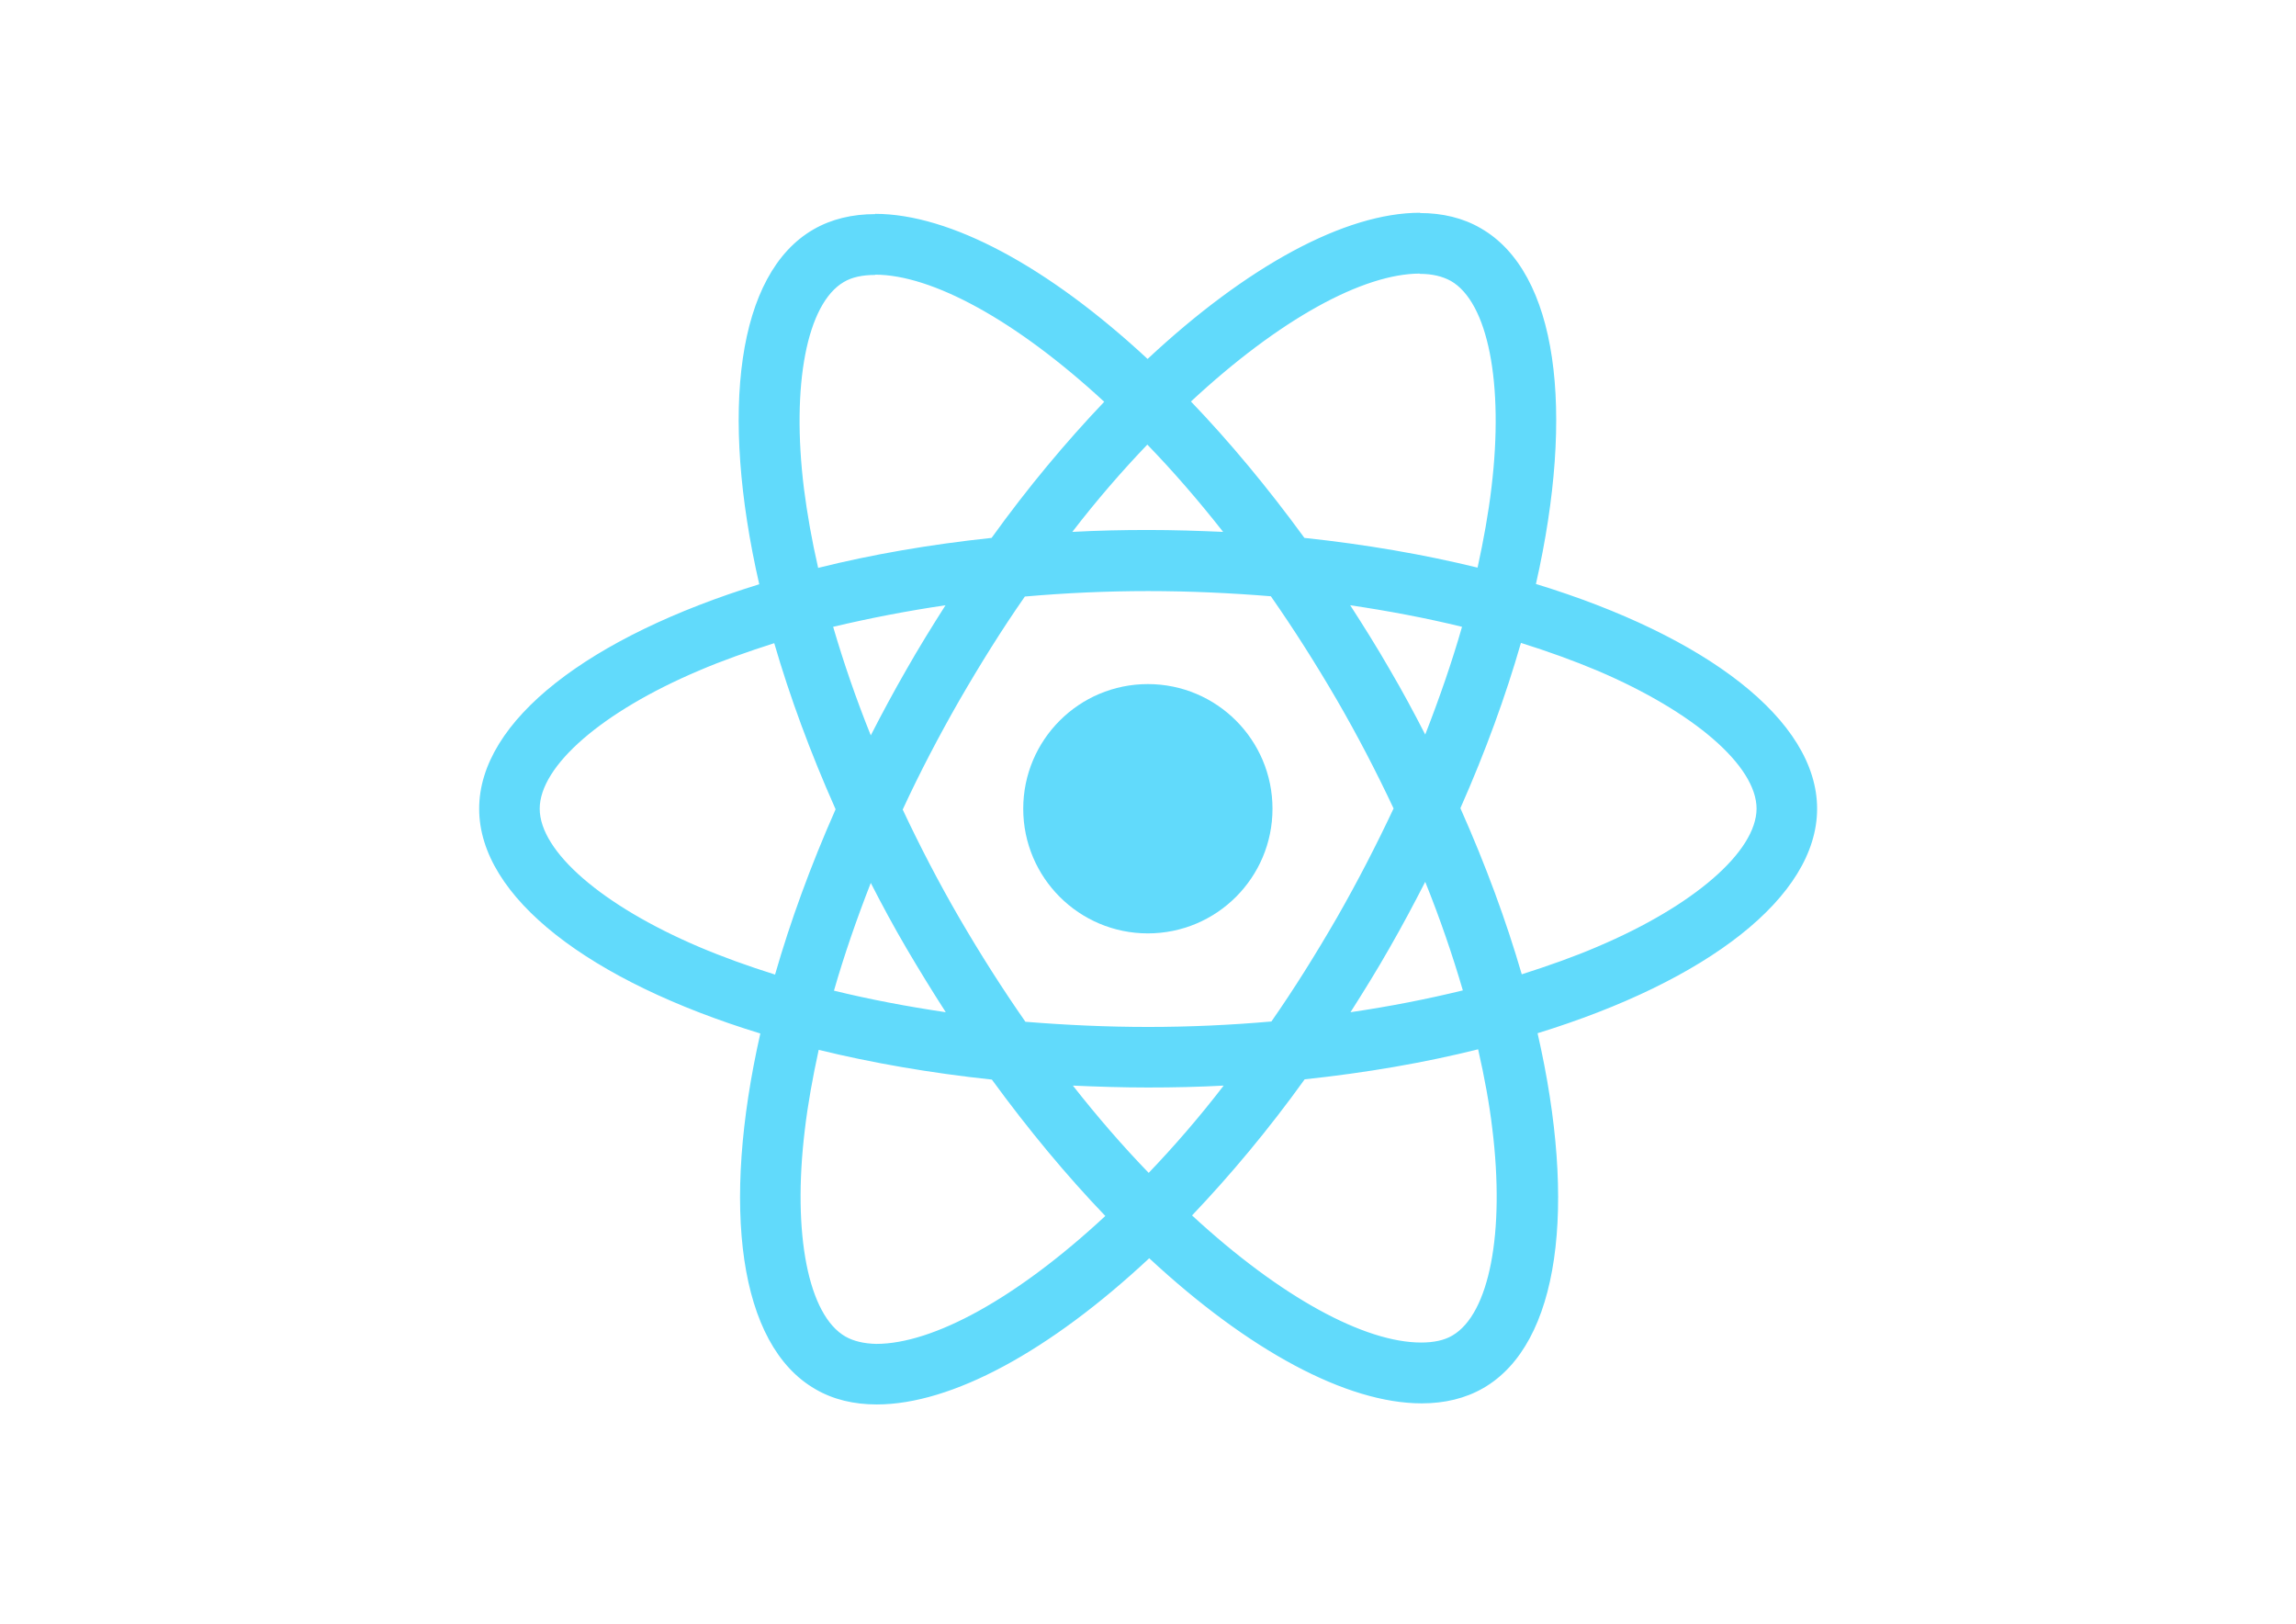
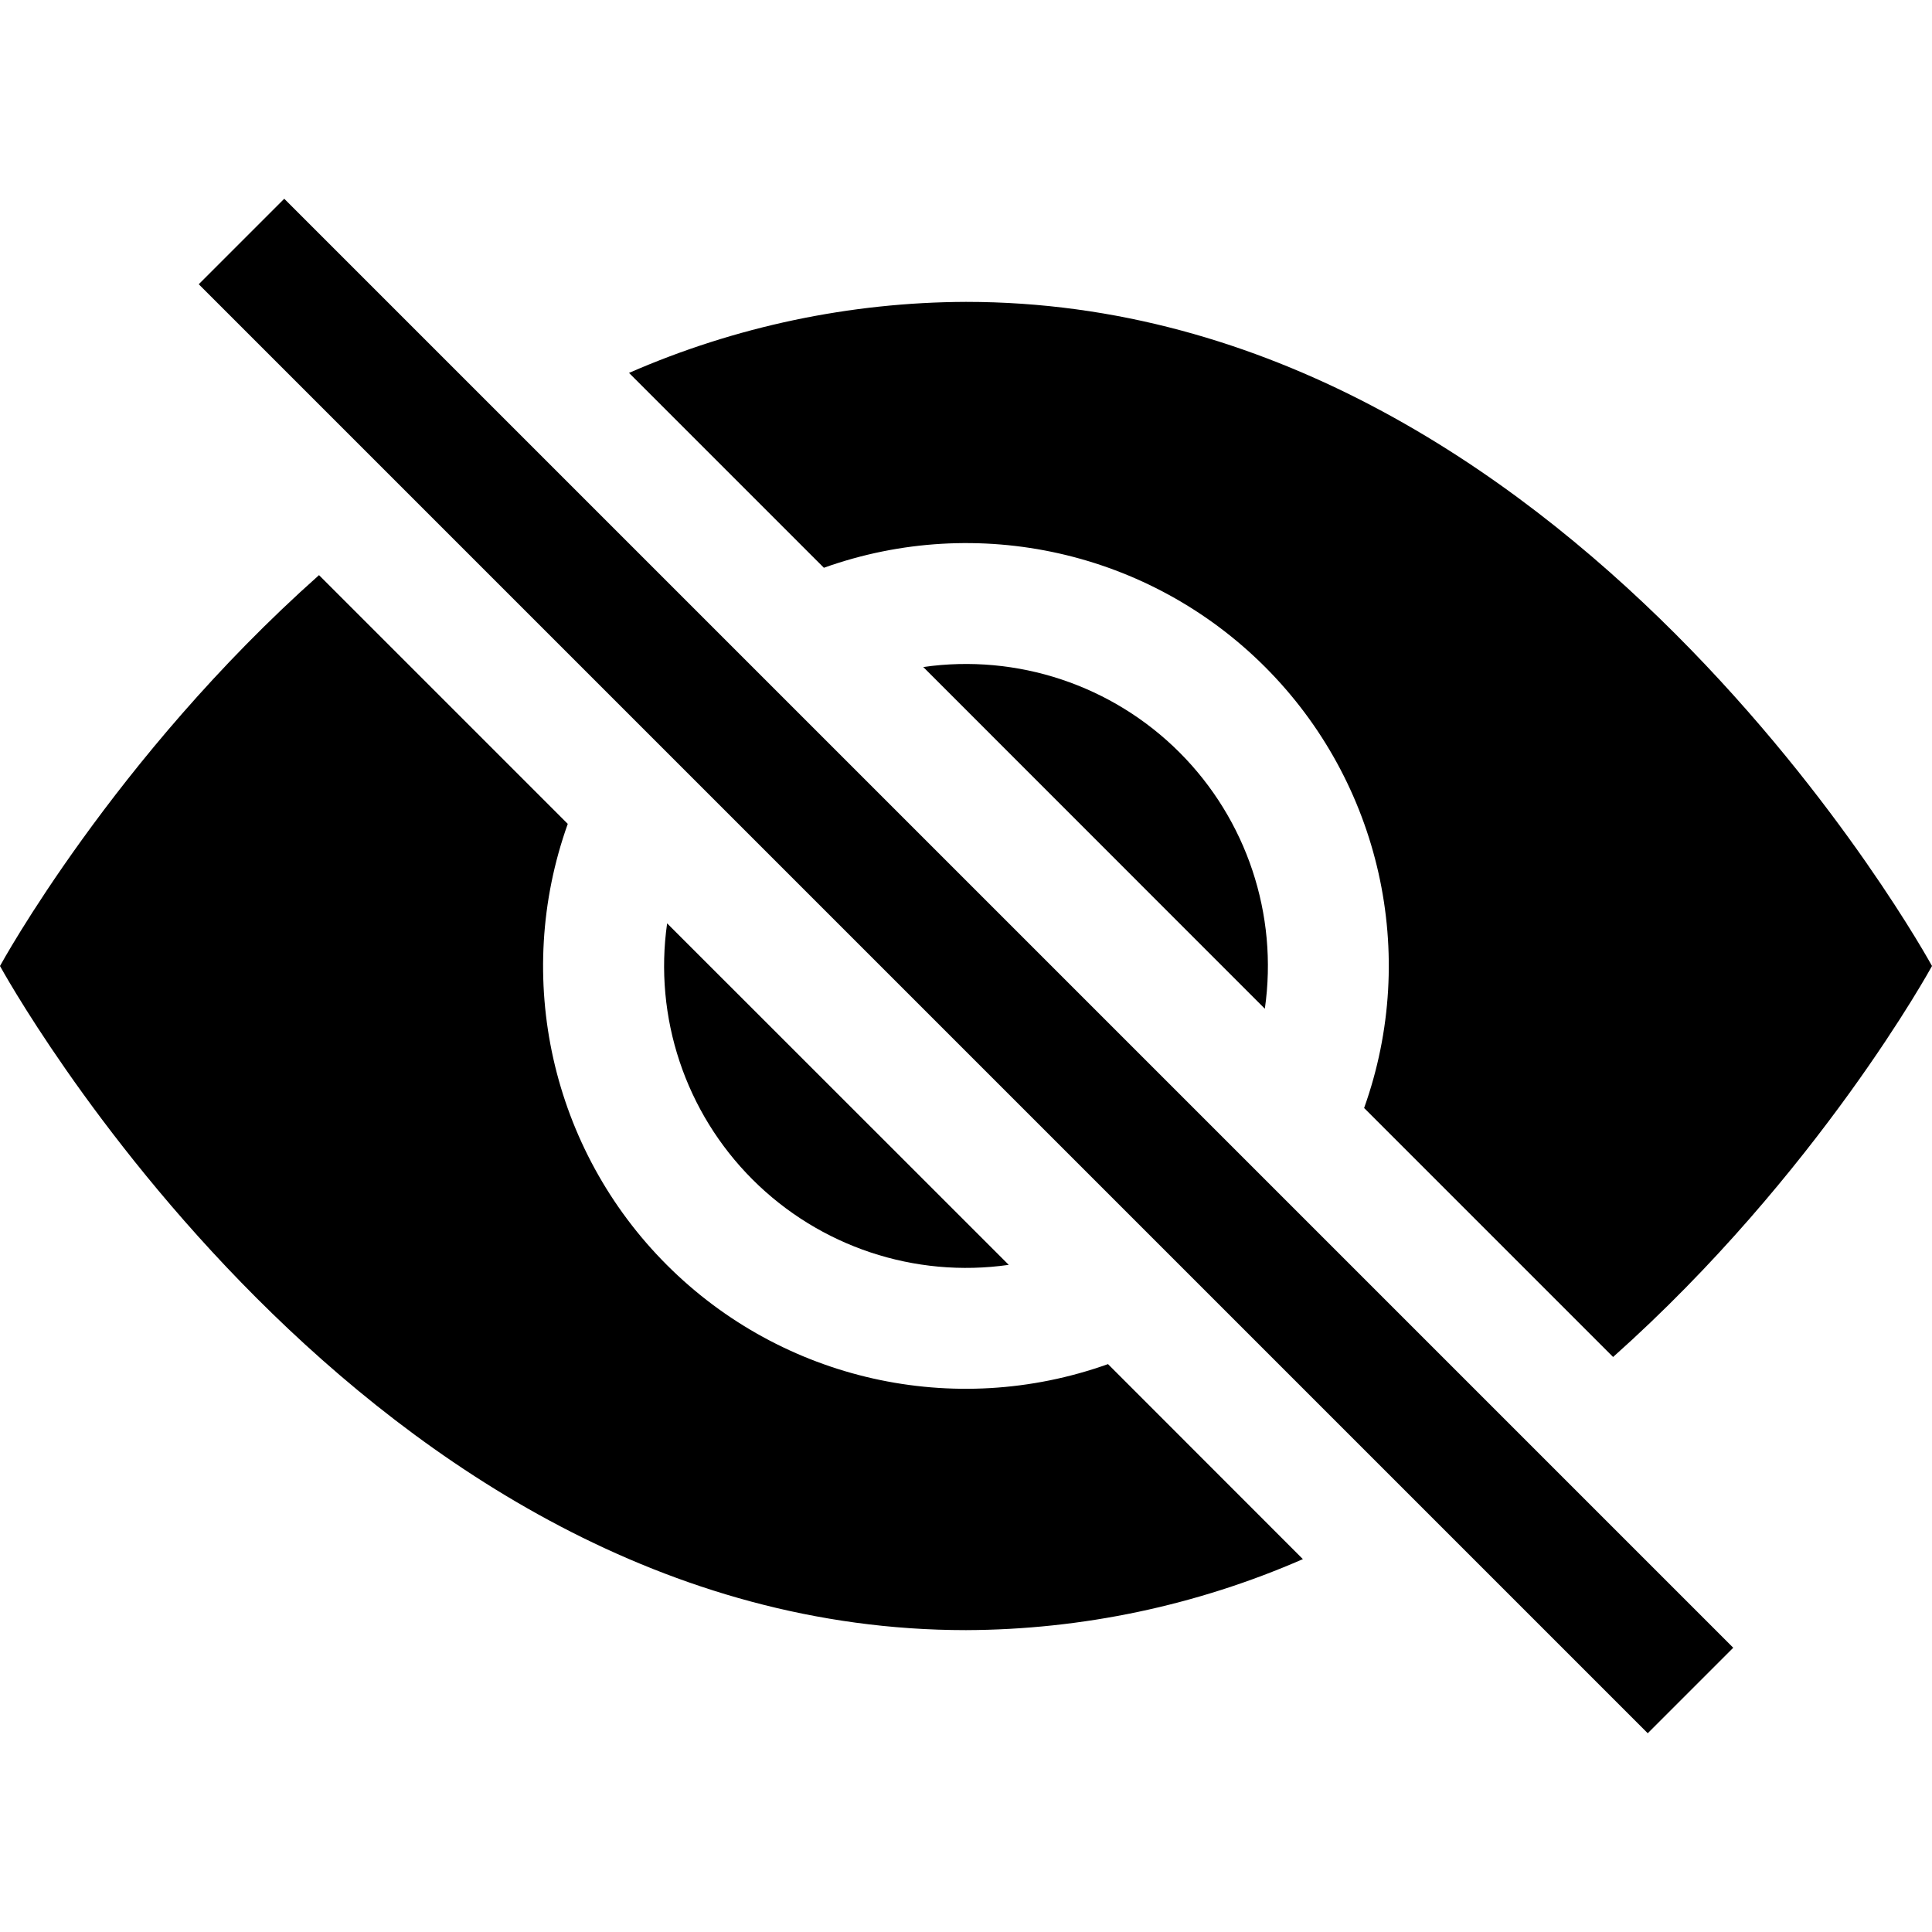
- <svg xmlns="http://www.w3.org/2000/svg" viewBox="0 0 841.9 595.3">
-   <g fill="#61DAFB">
-     <path d="M666.3 296.5c0-32.5-40.7-63.3-103.1-82.4 14.4-63.6 8-114.2-20.2-130.4-6.5-3.8-14.1-5.6-22.4-5.6v22.3c4.6 0 8.3.9 11.4 2.6 13.6 7.8 19.5 37.5 14.9 75.7-1.1 9.4-2.9 19.3-5.1 29.4-19.6-4.8-41-8.5-63.5-10.9-13.5-18.5-27.5-35.3-41.6-50 32.6-30.3 63.2-46.9 84-46.9V78c-27.5 0-63.5 19.6-99.9 53.6-36.4-33.8-72.4-53.2-99.9-53.2v22.3c20.7 0 51.4 16.5 84 46.6-14 14.7-28 31.4-41.3 49.9-22.6 2.4-44 6.1-63.6 11-2.3-10-4-19.7-5.2-29-4.7-38.2 1.1-67.9 14.6-75.8 3-1.8 6.9-2.6 11.5-2.6V78.5c-8.4 0-16 1.8-22.6 5.6-28.1 16.2-34.4 66.7-19.9 130.1-62.2 19.2-102.7 49.9-102.7 82.3 0 32.5 40.7 63.3 103.1 82.4-14.4 63.6-8 114.2 20.2 130.4 6.5 3.8 14.1 5.6 22.5 5.6 27.5 0 63.5-19.6 99.9-53.6 36.4 33.8 72.4 53.2 99.9 53.2 8.4 0 16-1.8 22.6-5.6 28.1-16.2 34.4-66.7 19.9-130.1 62-19.1 102.5-49.9 102.5-82.3zm-130.2-66.7c-3.7 12.9-8.3 26.2-13.5 39.5-4.1-8-8.4-16-13.1-24-4.6-8-9.5-15.8-14.4-23.4 14.2 2.1 27.9 4.7 41 7.9zm-45.8 106.5c-7.8 13.5-15.8 26.3-24.1 38.2-14.9 1.3-30 2-45.2 2-15.1 0-30.2-.7-45-1.9-8.3-11.9-16.4-24.6-24.2-38-7.6-13.1-14.5-26.4-20.8-39.8 6.2-13.4 13.2-26.8 20.7-39.9 7.8-13.5 15.8-26.3 24.1-38.2 14.9-1.3 30-2 45.2-2 15.1 0 30.2.7 45 1.9 8.3 11.9 16.4 24.6 24.2 38 7.6 13.1 14.5 26.4 20.8 39.8-6.3 13.4-13.2 26.8-20.7 39.9zm32.3-13c5.4 13.4 10 26.8 13.8 39.8-13.1 3.2-26.9 5.9-41.2 8 4.9-7.7 9.8-15.6 14.4-23.7 4.6-8 8.9-16.1 13-24.1zM421.2 430c-9.3-9.6-18.6-20.3-27.8-32 9 .4 18.2.7 27.5.7 9.4 0 18.7-.2 27.8-.7-9 11.7-18.3 22.4-27.5 32zm-74.4-58.9c-14.2-2.1-27.9-4.7-41-7.9 3.7-12.9 8.3-26.2 13.5-39.5 4.1 8 8.4 16 13.1 24 4.7 8 9.5 15.8 14.4 23.4zM420.7 163c9.3 9.6 18.6 20.3 27.8 32-9-.4-18.2-.7-27.5-.7-9.4 0-18.7.2-27.8.7 9-11.7 18.3-22.4 27.5-32zm-74 58.9c-4.9 7.7-9.8 15.6-14.4 23.7-4.6 8-8.9 16-13 24-5.4-13.4-10-26.8-13.8-39.8 13.1-3.1 26.9-5.8 41.2-7.9zm-90.5 125.2c-35.4-15.1-58.3-34.9-58.3-50.6 0-15.7 22.9-35.6 58.3-50.6 8.6-3.7 18-7 27.7-10.1 5.7 19.6 13.2 40 22.5 60.9-9.2 20.8-16.6 41.1-22.2 60.6-9.9-3.1-19.3-6.5-28-10.2zM310 490c-13.6-7.8-19.5-37.5-14.9-75.7 1.1-9.4 2.9-19.3 5.1-29.4 19.6 4.8 41 8.5 63.5 10.9 13.5 18.5 27.5 35.3 41.6 50-32.6 30.3-63.2 46.9-84 46.9-4.5-.1-8.3-1-11.3-2.7zm237.2-76.2c4.7 38.2-1.1 67.9-14.6 75.8-3 1.8-6.9 2.6-11.5 2.6-20.7 0-51.4-16.5-84-46.6 14-14.7 28-31.4 41.3-49.9 22.6-2.4 44-6.1 63.6-11 2.3 10.1 4.1 19.8 5.2 29.1zm38.5-66.7c-8.6 3.7-18 7-27.7 10.1-5.7-19.6-13.2-40-22.5-60.9 9.2-20.8 16.6-41.1 22.2-60.6 9.9 3.1 19.3 6.5 28.1 10.2 35.4 15.1 58.3 34.9 58.3 50.6-.1 15.7-23 35.6-58.4 50.6zM320.8 78.4z" />
-     <circle cx="420.9" cy="296.5" r="45.7" />
-     <path d="M520.5 78.1z" />
-   </g>
+ <svg xmlns="http://www.w3.org/2000/svg" width="1em" height="1em" viewBox="0 0 16 16" class="bi bi-eye-slash-fill" fill="currentColor">
+   <path d="M10.79 12.912l-1.614-1.615a3.5 3.5 0 0 1-4.474-4.474l-2.06-2.06C.938 6.278 0 8 0 8s3 5.5 8 5.5a7.029 7.029 0 0 0 2.79-.588zM5.21 3.088A7.028 7.028 0 0 1 8 2.5c5 0 8 5.5 8 5.5s-.939 1.721-2.641 3.238l-2.062-2.062a3.5 3.5 0 0 0-4.474-4.474L5.21 3.089z" />
+   <path d="M5.525 7.646a2.5 2.5 0 0 0 2.829 2.829l-2.83-2.829zm4.95.708l-2.829-2.83a2.5 2.5 0 0 1 2.829 2.829z" />
+   <path fill-rule="evenodd" d="M13.646 14.354l-12-12 .708-.708 12 12-.708.708z" />
</svg>
